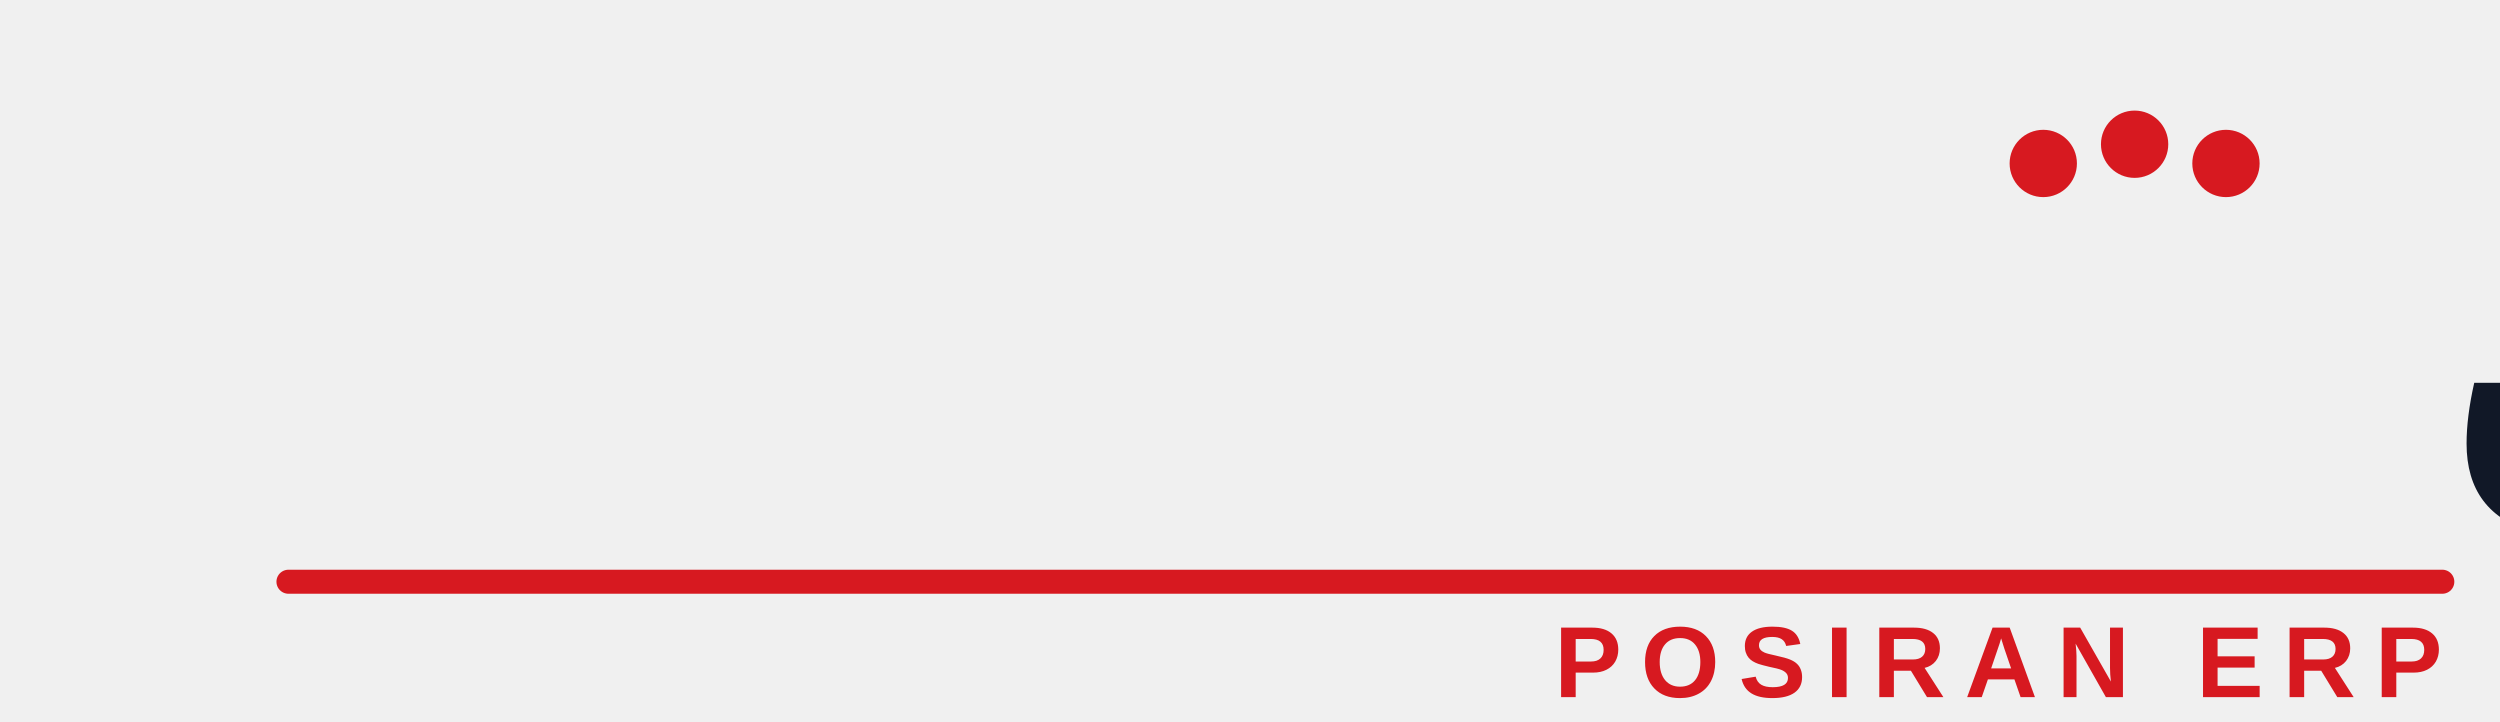
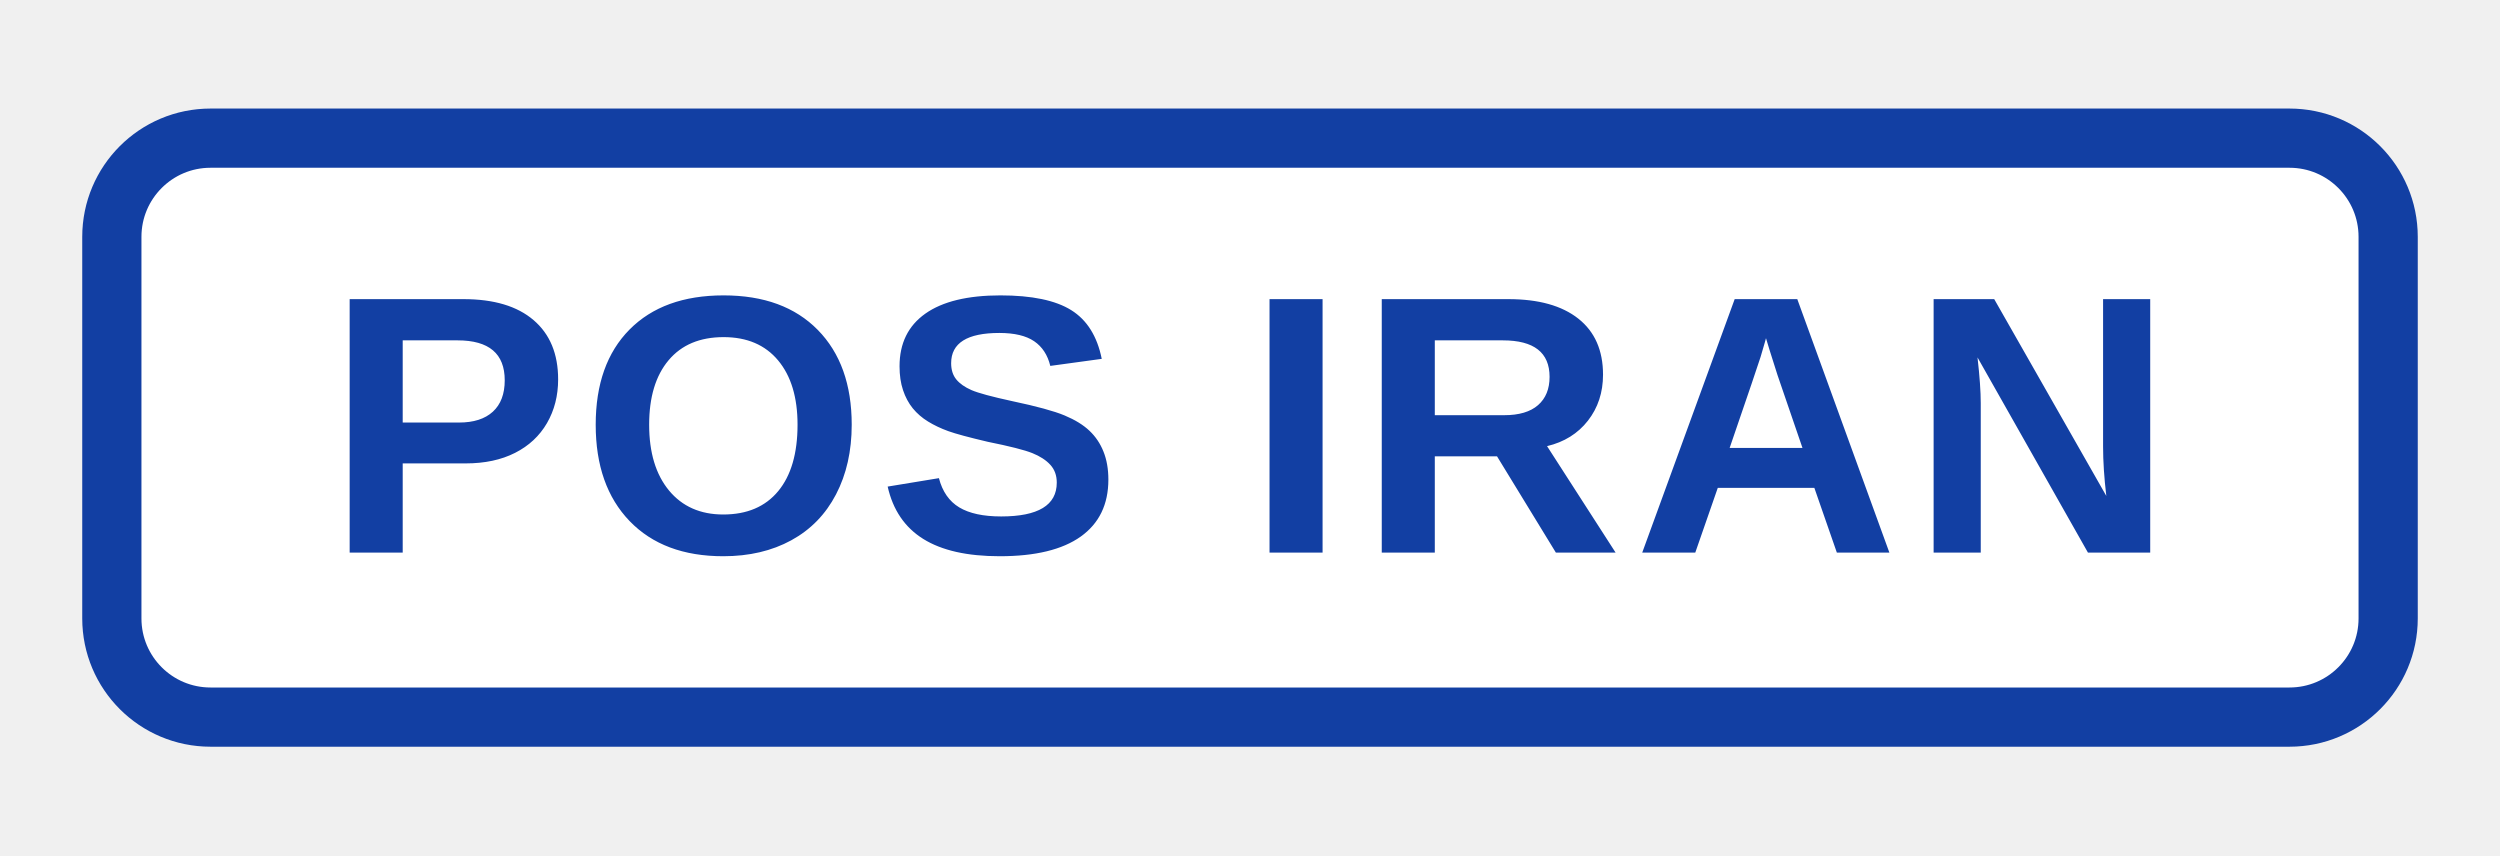
- <svg xmlns="http://www.w3.org/2000/svg" viewBox="0 0 520 150" role="img" aria-labelledby="title desc">
-   <rect width="520" height="150" fill="none" />
-   <g transform="translate(8 13)">
-     <text x="500" y="86" text-anchor="end" direction="rtl" unicode-bidi="bidi-override" font-family="Tahoma, Arial, sans-serif" font-size="82" font-weight="700" fill="#111827">پوزایران</text>
-     <circle cx="455" cy="21" r="7" fill="#d71920" />
-     <circle cx="436" cy="17" r="7" fill="#d71920" />
-     <circle cx="417" cy="21" r="7" fill="#d71920" />
-     <path d="M52 108H500" stroke="#d71920" stroke-width="5" stroke-linecap="round" />
-     <text x="500" y="132" text-anchor="end" font-family="Arial, sans-serif" font-size="21" font-weight="700" letter-spacing="4" fill="#d71920">POSIRAN ERP</text>
-   </g>
+ <svg xmlns="http://www.w3.org/2000/svg" viewBox="0 0 760 260" role="img" aria-labelledby="title desc">
+   <rect x="34" y="42" width="692" height="176" rx="30" fill="#fff" stroke="#123FA3" stroke-width="18" />
+   <text x="380" y="168" text-anchor="middle" fill="#123FA3" font-family="Arial,Helvetica,sans-serif" font-size="112" font-weight="700" letter-spacing="3">POS IRAN</text>
</svg>
